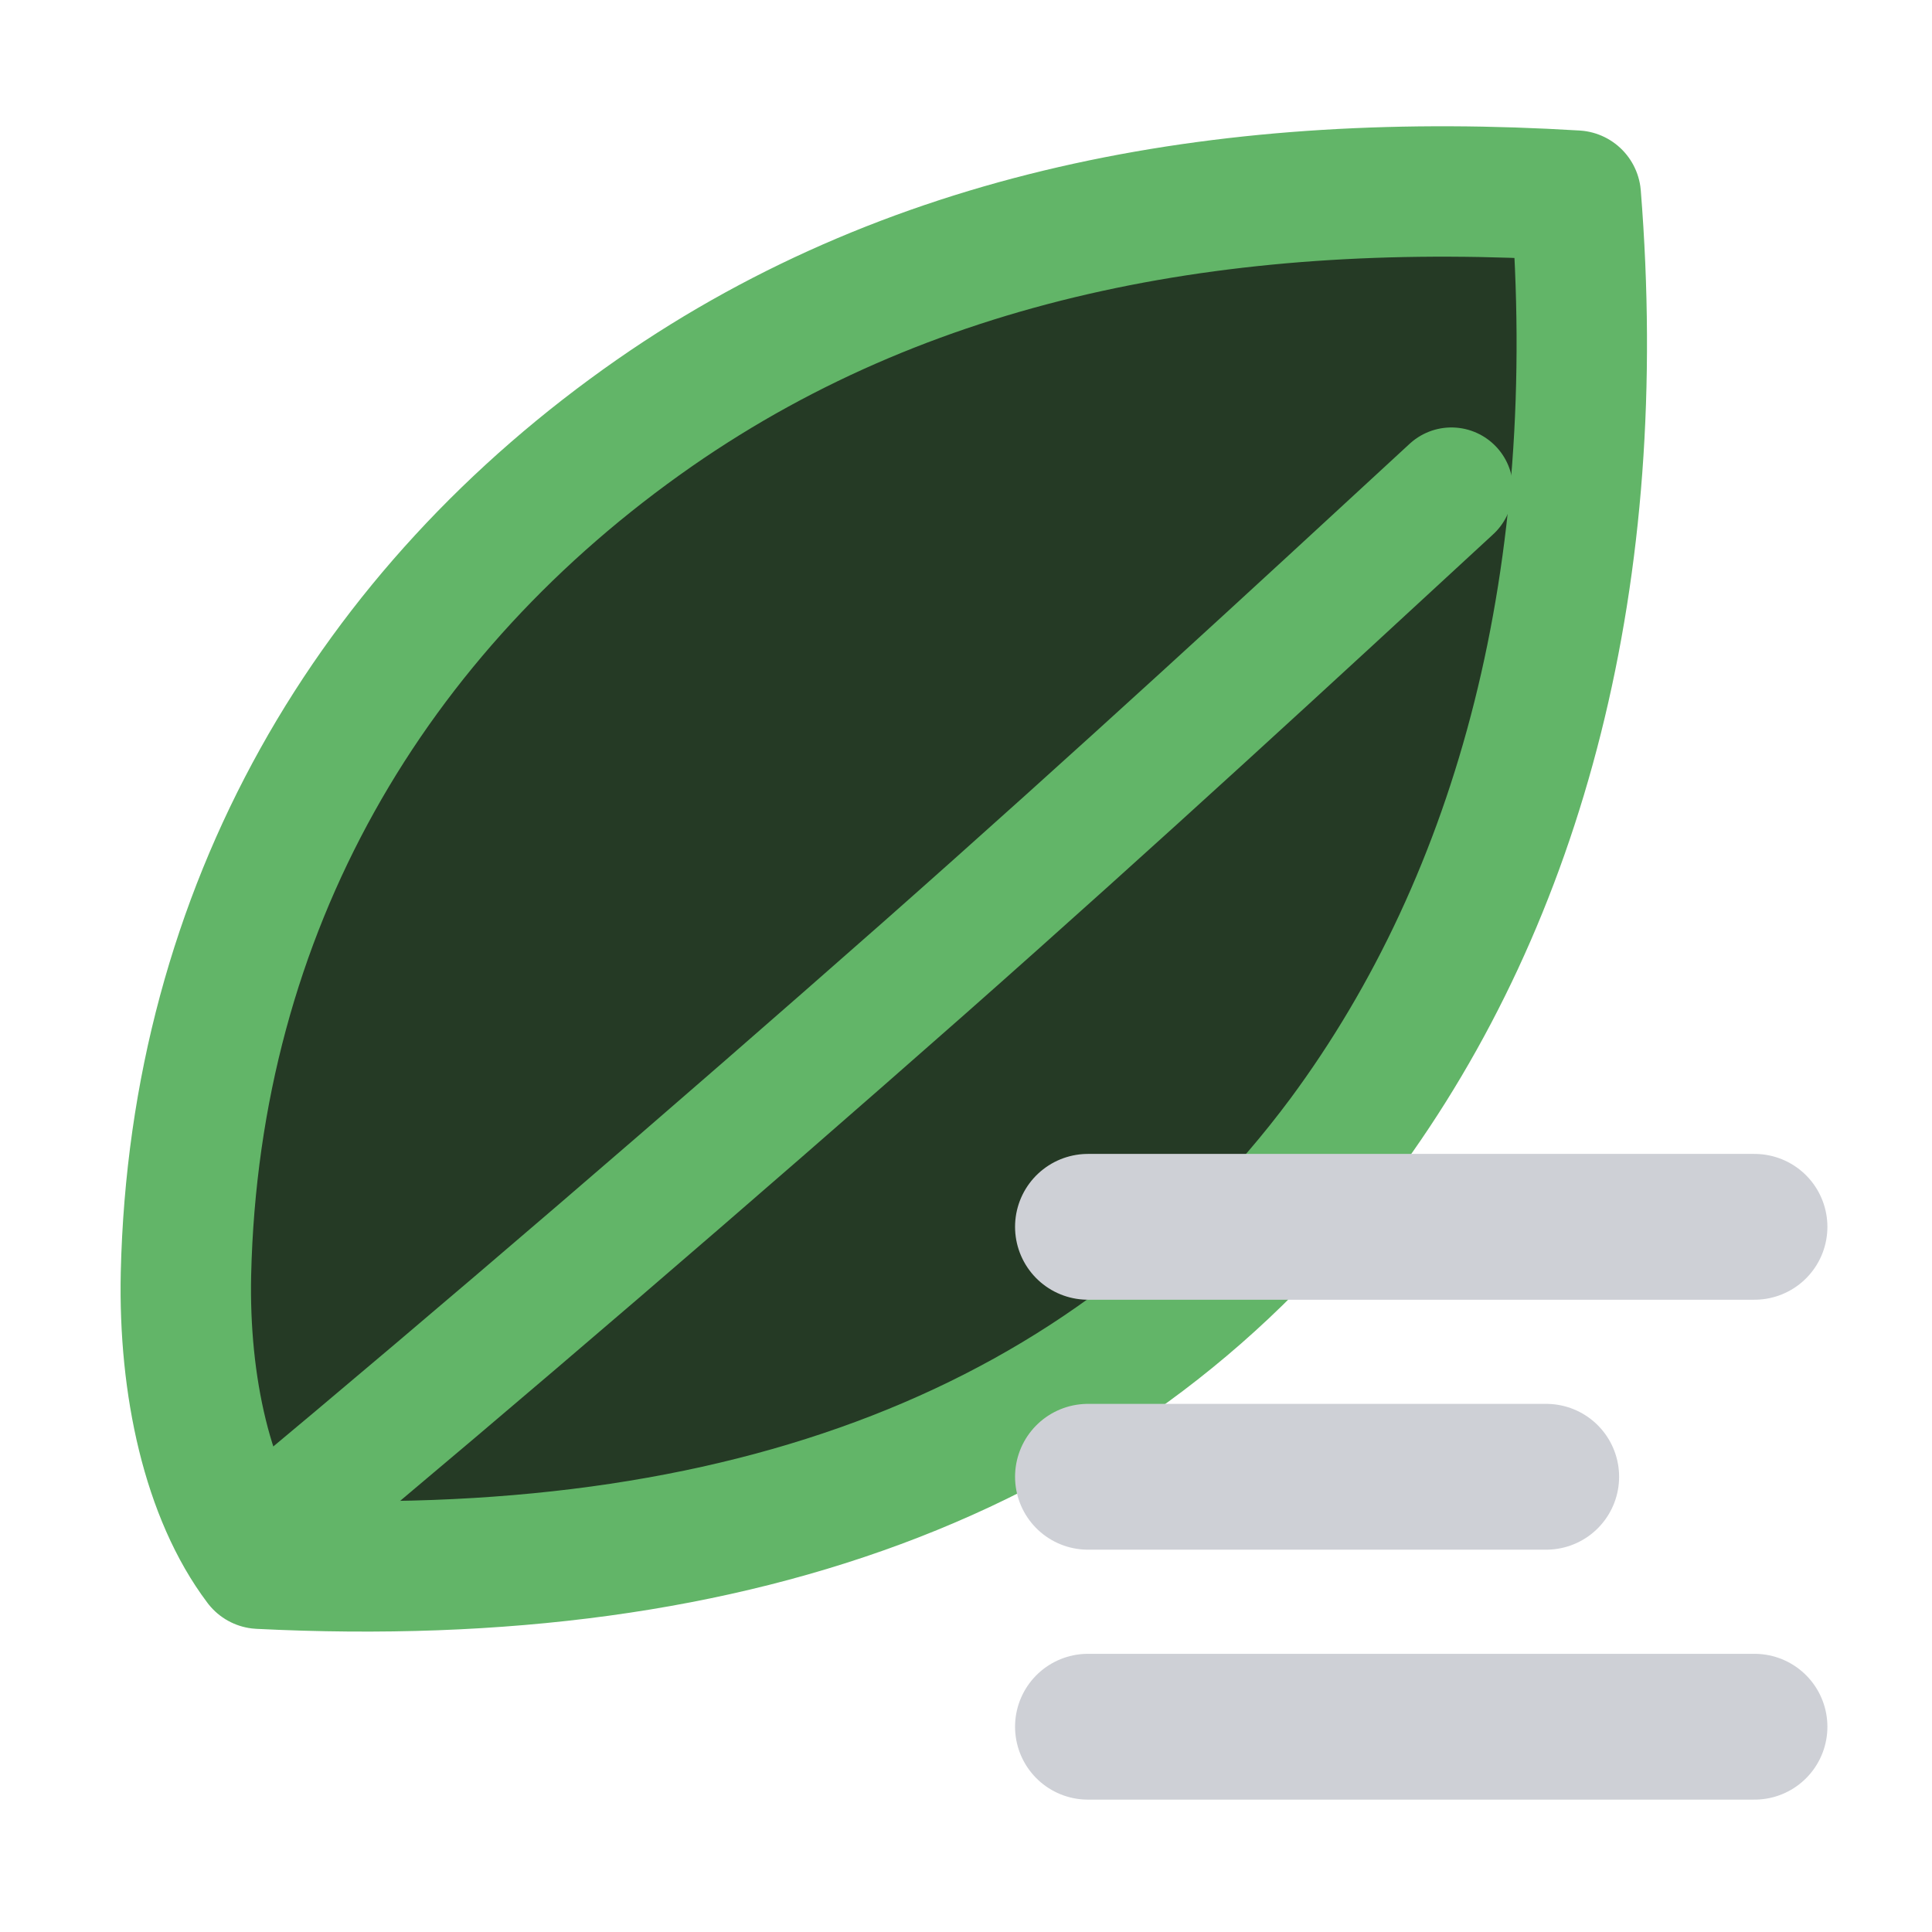
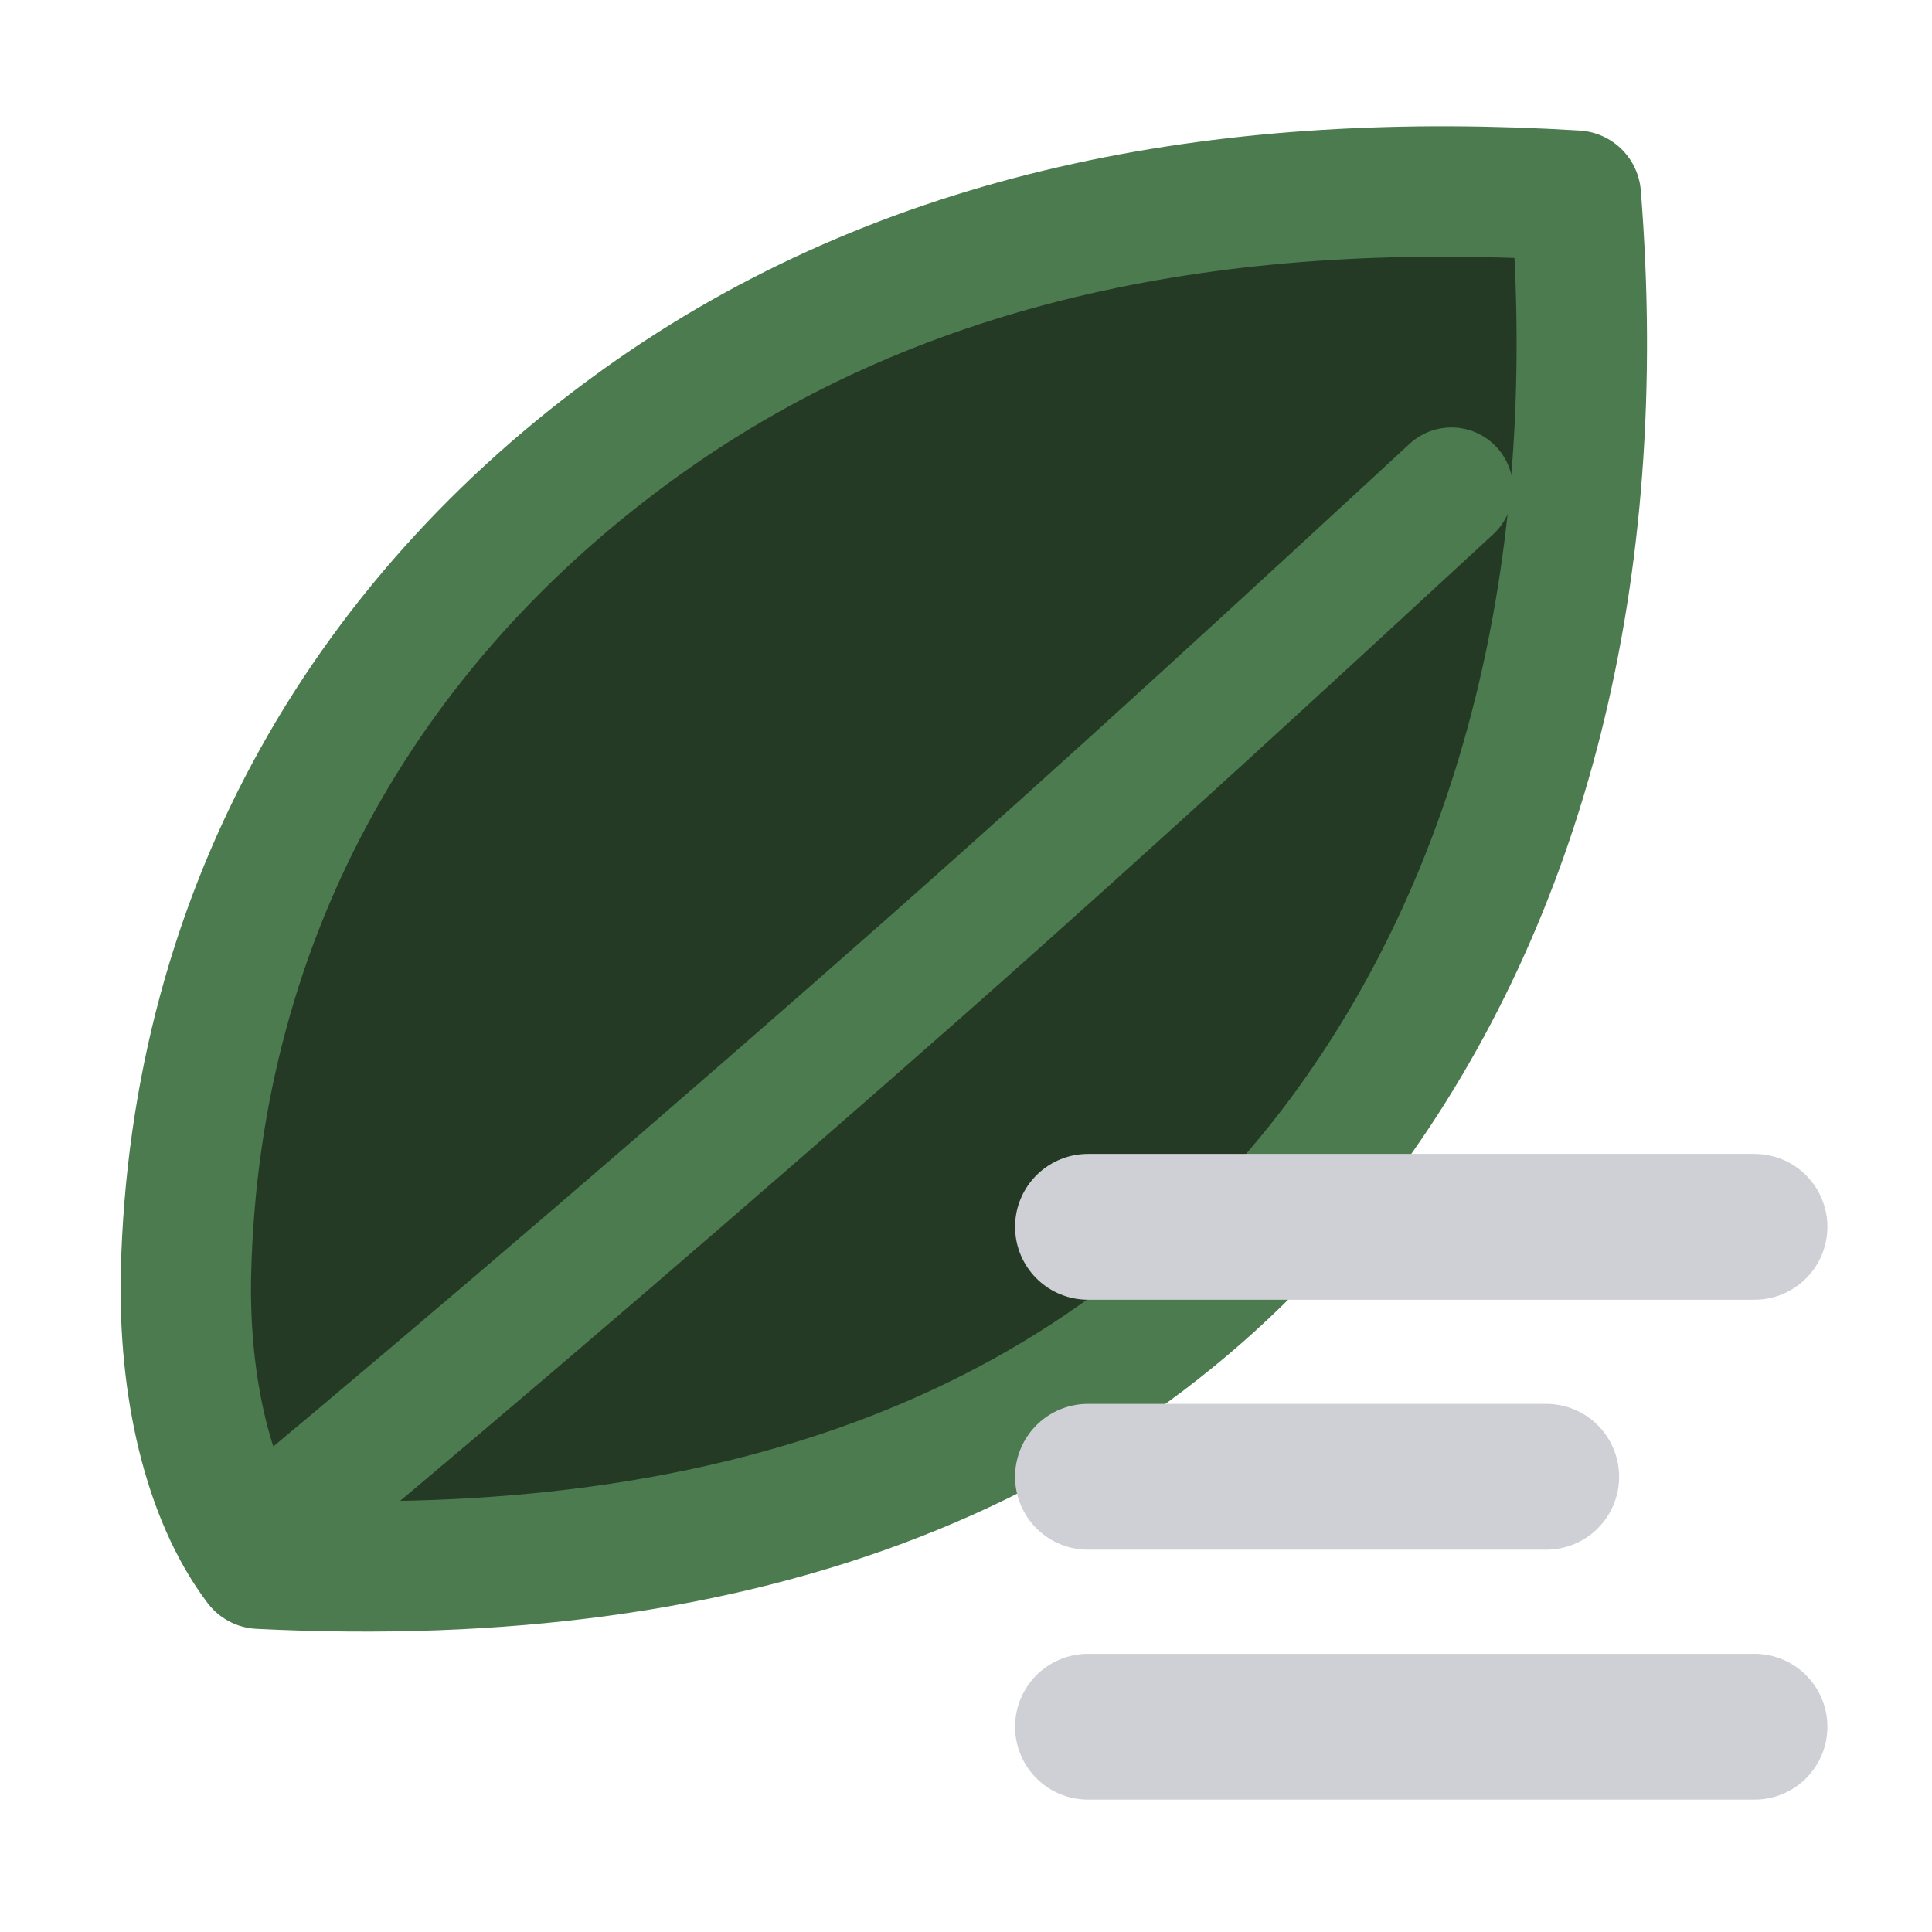
<svg xmlns="http://www.w3.org/2000/svg" width="16" height="16" viewBox="0 0 16 16">
-   <path d="M2.15 12.95C1.72 12.38 1.52 11.48 1.54 10.55C1.61 7.52 3.08 5.05 5.42 3.42C7.62 1.89 10.25 1.45 13.05 1.62C13.30 4.75 12.60 7.42 11.12 9.42C9.20 12.00 6.15 13.15 2.15 12.95Z" fill="#253A25" stroke="#62B568" stroke-width="1.08" stroke-linecap="round" stroke-linejoin="round" />
-   <path d="M2.28 12.63C4.02 11.18 5.88 9.58 7.65 8.02C9.28 6.58 10.72 5.25 12.02 4.05" fill="none" stroke="#62B568" stroke-width="1.02" stroke-linecap="round" />
+   <path d="M2.15 12.95C1.72 12.38 1.52 11.48 1.54 10.55C1.61 7.52 3.08 5.05 5.42 3.42C7.62 1.89 10.25 1.45 13.05 1.62C13.30 4.75 12.60 7.42 11.12 9.42C9.20 12.00 6.15 13.15 2.15 12.95Z" fill="#253A25" stroke="#4B7B4F" stroke-width="1.08" stroke-linecap="round" stroke-linejoin="round" />
+   <path d="M2.28 12.63C4.02 11.18 5.88 9.58 7.65 8.02C9.28 6.58 10.72 5.25 12.02 4.05" fill="none" stroke="#4B7B4F" stroke-width="1.02" stroke-linecap="round" />
  <g transform="translate(12 12) scale(1.15) translate(-12 -12)">
    <path d="M9.4 10.4h4.8m-4.8 1.8h3.3m-3.3 1.8h4.8" fill="none" stroke="#CED0D6" stroke-width="1.05" stroke-linecap="round" />
  </g>
</svg>
